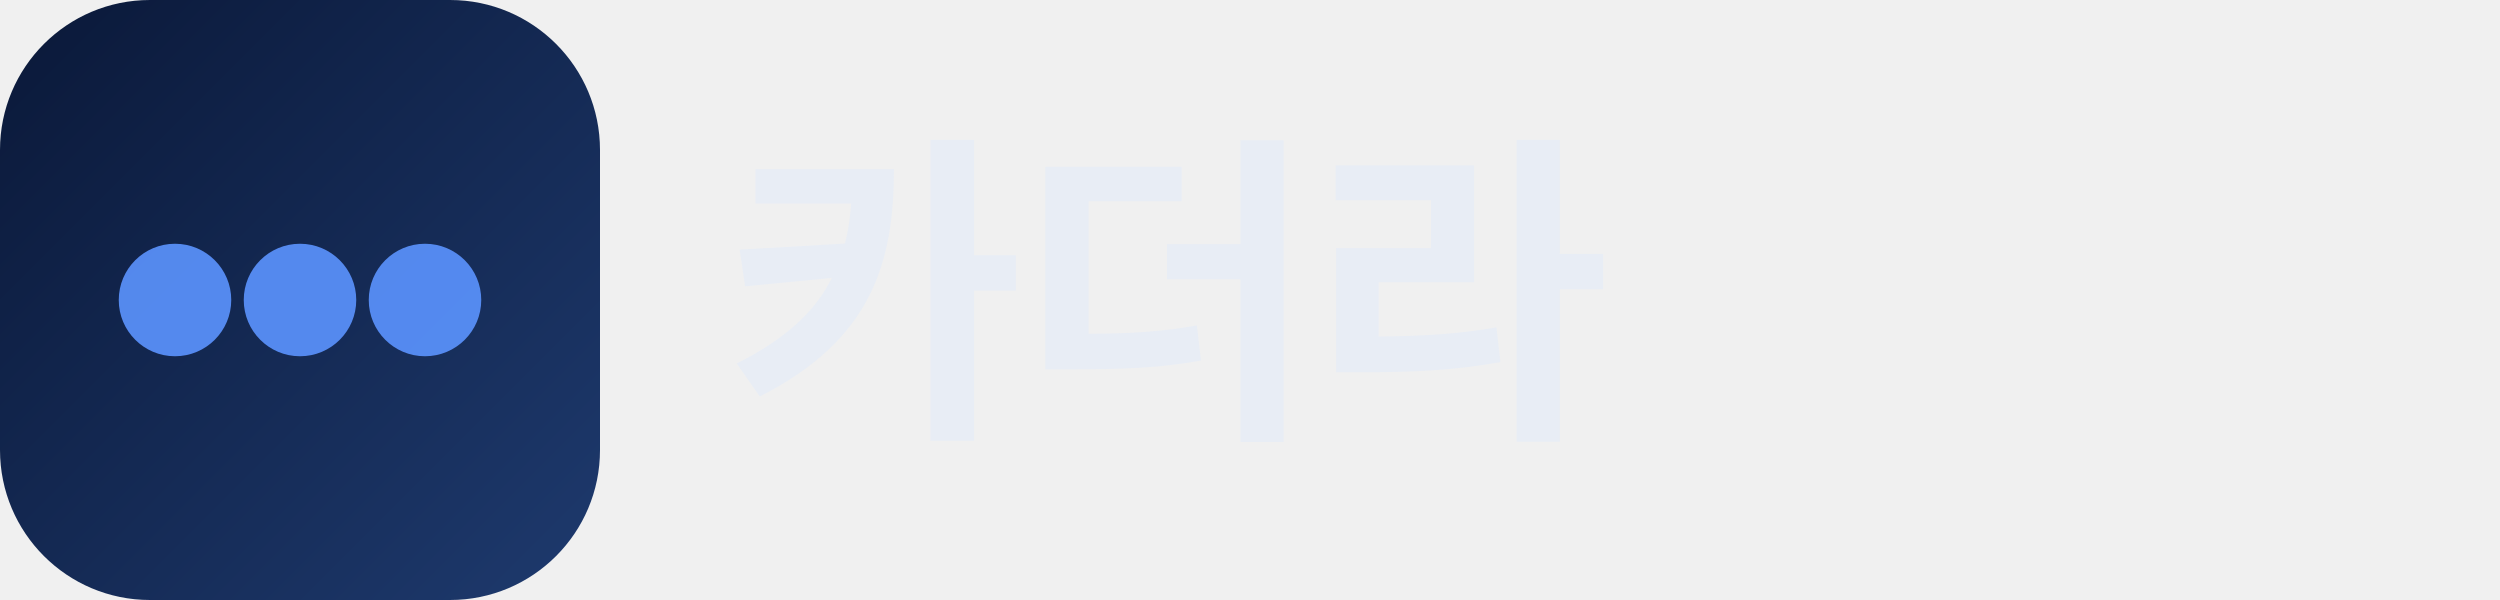
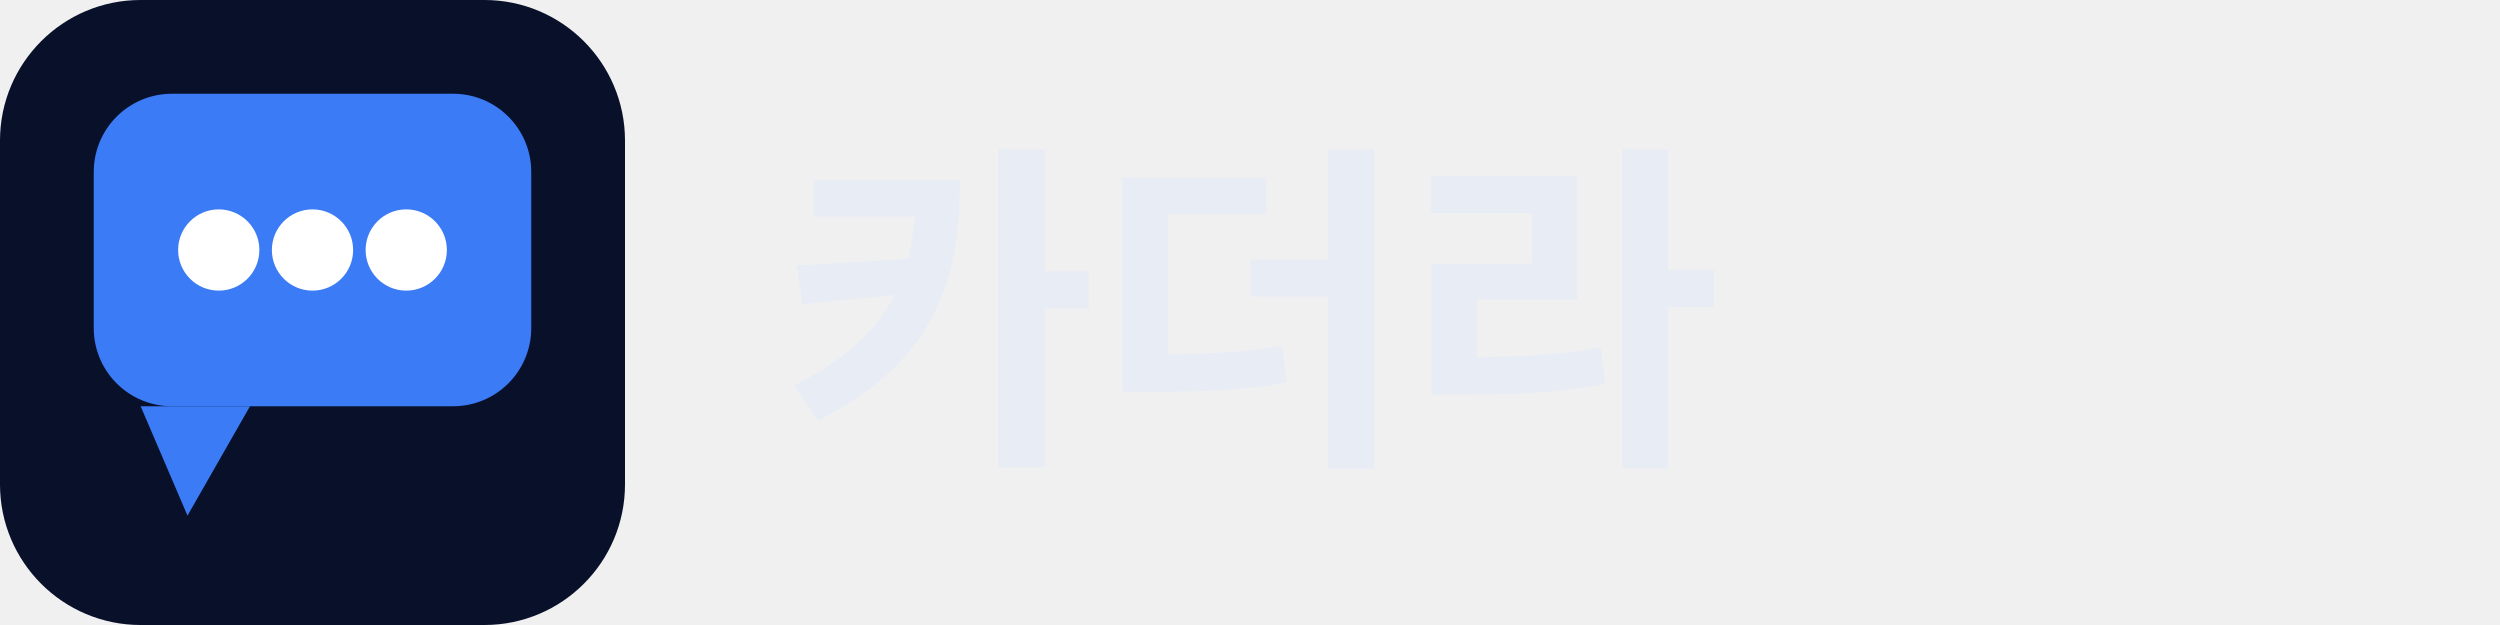
- <svg xmlns="http://www.w3.org/2000/svg" width="200" height="48" viewBox="0 0 200 48">
-   <defs>
-     <linearGradient id="lg" x1="0%" y1="0%" x2="100%" y2="100%">
-       <stop offset="0%" stop-color="#0A1838" />
-       <stop offset="100%" stop-color="#1E3A6E" />
-     </linearGradient>
-   </defs>
-   <rect width="48" height="48" rx="12" fill="url(#lg)" />
-   <circle cx="14" cy="24" r="4.5" fill="#5B93FF" opacity="0.9" />
-   <circle cx="24" cy="24" r="4.5" fill="#5B93FF" opacity="0.9" />
-   <circle cx="34" cy="24" r="4.5" fill="#5B93FF" opacity="0.9" />
-   <text x="58" y="33" font-family="system-ui,-apple-system,sans-serif" font-weight="900" font-size="26" fill="#E8EDF5" letter-spacing="-0.5">카더라</text>
+ <svg xmlns="http://www.w3.org/2000/svg" width="160" height="40" viewBox="0 0 160 40">
+   <rect x="0" y="0" width="40" height="40" rx="9" fill="#08102A" />
+   <rect x="6" y="6" width="28" height="20" rx="5" fill="#3B7BF6" />
+   <polygon points="9,26 16,26 12,33" fill="#3B7BF6" />
+   <circle cx="14" cy="16" r="2.6" fill="white" />
+   <circle cx="20" cy="16" r="2.6" fill="white" />
+   <circle cx="26" cy="16" r="2.6" fill="white" />
+   <text x="50" y="28" font-family="system-ui,-apple-system,'Malgun Gothic',sans-serif" font-weight="900" font-size="22" fill="#E8EDF5" letter-spacing="-0.3">카더라</text>
</svg>
